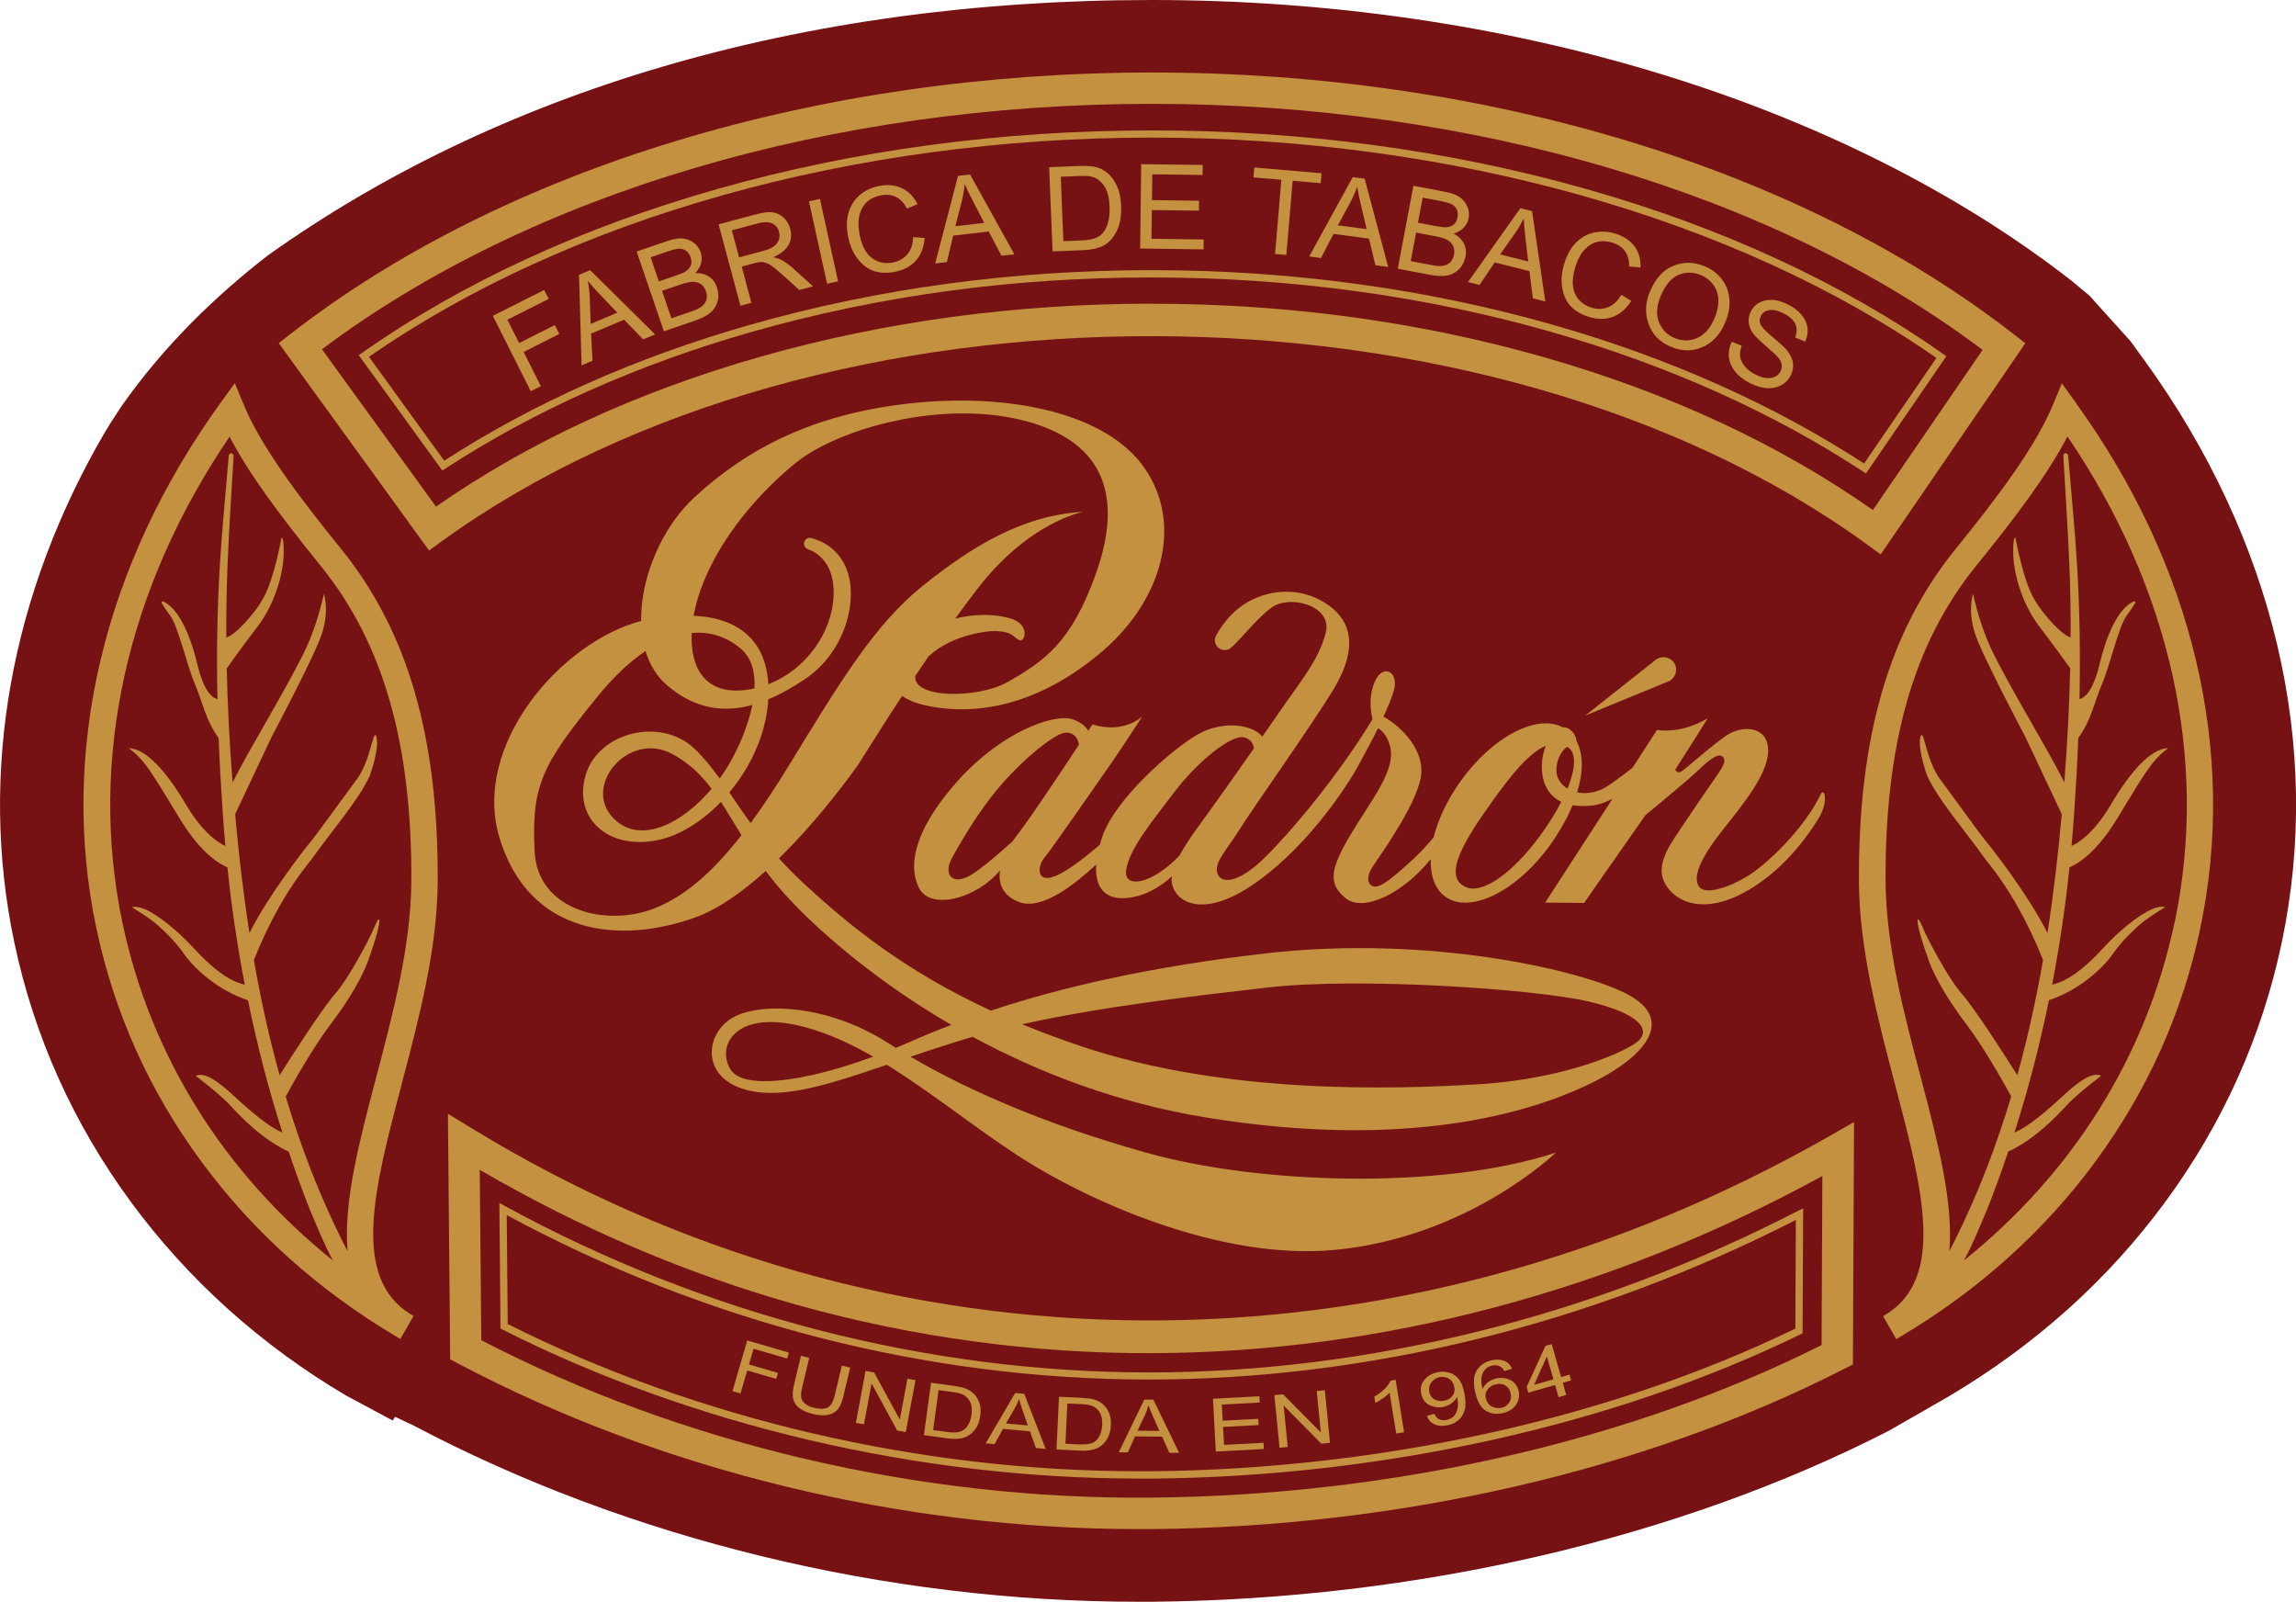
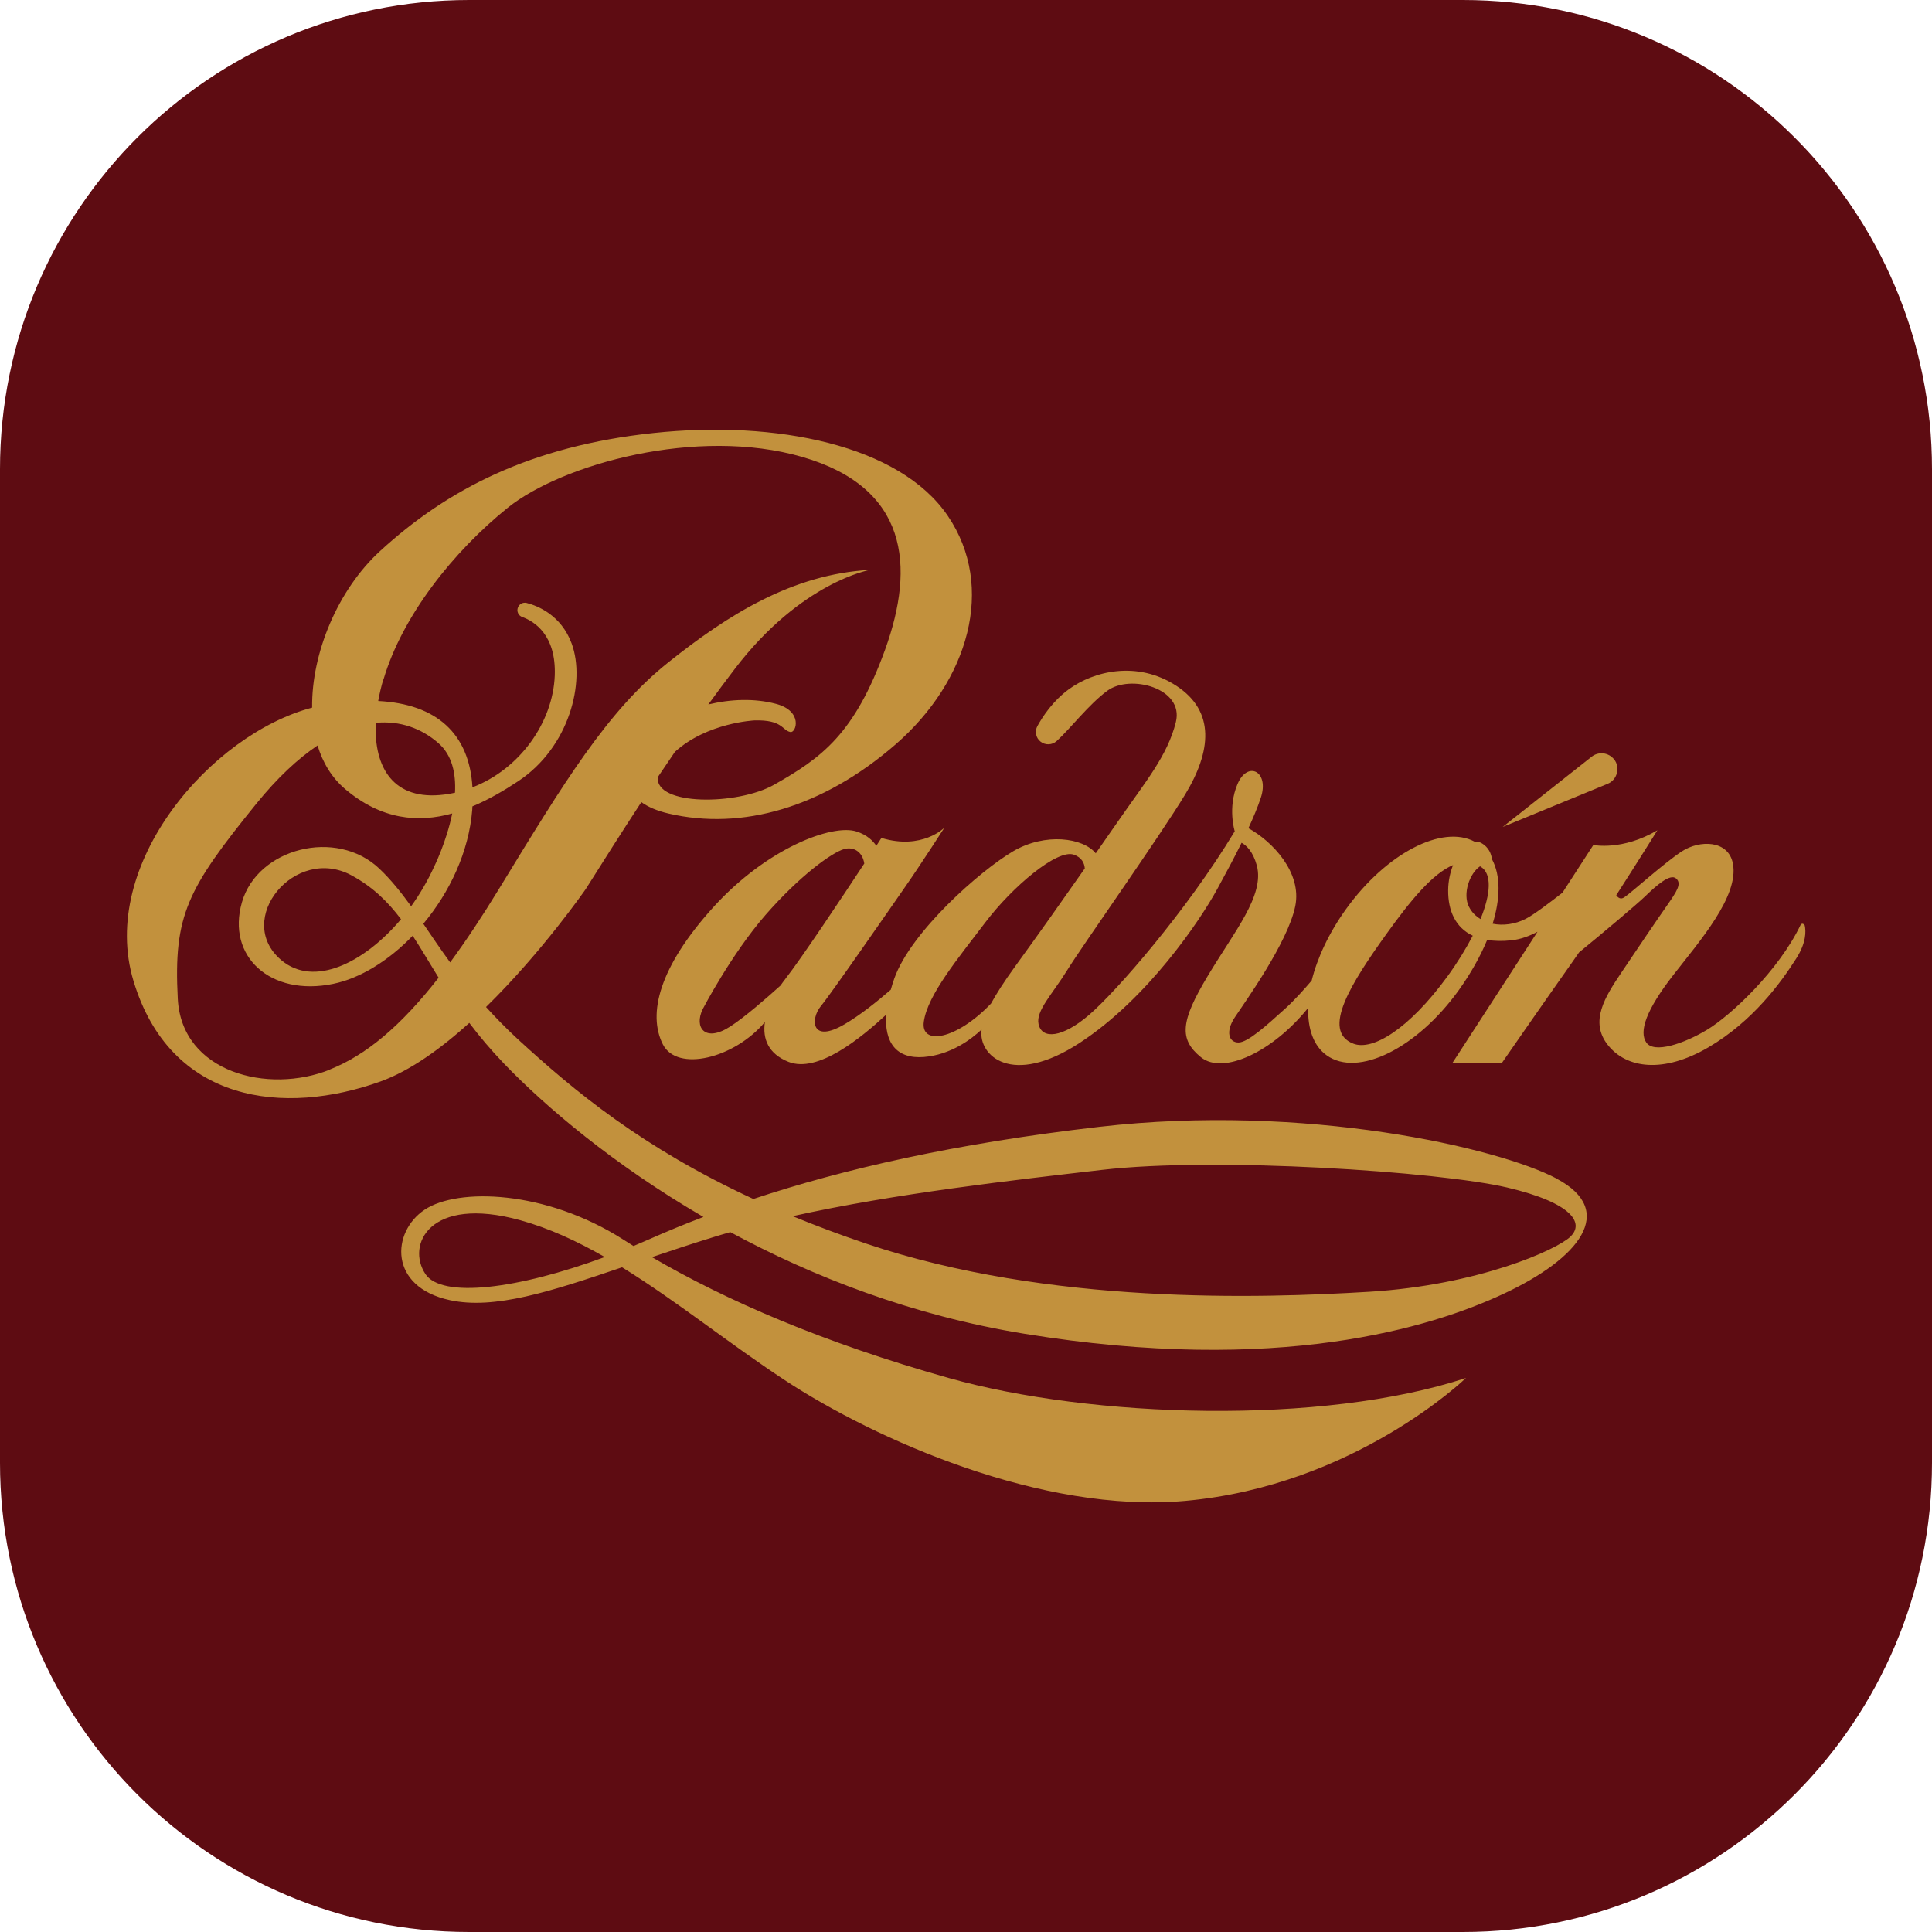
- <svg xmlns="http://www.w3.org/2000/svg" id="Layer_2" data-name="Layer 2" viewBox="0 0 323.96 225.94">
+ <svg xmlns="http://www.w3.org/2000/svg" id="Layer_2" data-name="Layer 2" viewBox="0 0 363.09 363.09">
  <defs>
    <style>
      .cls-1 {
-         fill: none;
+         fill: #5e0c12;
      }

      .cls-2 {
-         fill: #c3913f;
-       }
- 
-       .cls-3 {
-         fill: #771214;
+         fill: #c2913d;
      }
    </style>
  </defs>
  <g id="Layer_1-2" data-name="Layer 1">
    <g>
+       <rect class="cls-1" width="363.09" height="363.09" rx="88.18" ry="88.18" />
      <g>
-         <path class="cls-1" d="M17.09,57.39c-.26.37-.49.76-.74,1.14.24-.38.5-.76.74-1.14Z" />
-         <path class="cls-3" d="M302.63,50.91l-2.03-2.79-5.81-6.44-2.57-2.13C259.91,14.42,212.63,0,162.5,0S69.92,13.14,37.81,36.02c-7.05,5.45-14.51,12.49-20.72,21.36-.24.38-.51.76-.74,1.14-.53.78-1.02,1.59-1.52,2.4C1.51,83.72-3.05,108.91,2.02,132.96c2.79,13.23,8.32,25.53,16.42,36.56,8.09,11.01,18.39,20.26,30.36,27.33l6.6,3.54.35-.52,2.55,1.2c30.36,16.05,66.67,24.89,102.26,24.89h2.03c37.3-.35,74.21-8.91,103.9-24.11l8.42-4.83c12.23-7.24,22.54-16.48,30.62-27.49,8.11-11.03,13.63-23.33,16.42-36.56,5.82-27.63-1.04-56.77-19.31-82.05Z" />
-       </g>
-       <g>
-         <path class="cls-2" d="M292.88,56.78l-1.96-2.7-1.28,3.08c-2.53,6.09-8.11,13.38-13.77,20.36-9.38,11.61-13.69,26.52-13.58,46.95.08,9.49,2.64,19.17,5.1,28.54,3.85,14.6,7.18,27.24-1.32,32.44-.12.07-.25.14-.37.22l1.86,3.24c.16-.09.32-.18.47-.28,11.07-6.55,20.38-14.9,27.67-24.83,7.28-9.91,12.25-20.96,14.75-32.83,5.25-24.9-1-51.24-17.58-74.17ZM306.81,130.18c-3.96,18.79-14.34,35.31-29.7,47.63,1.26-2.3,2.23-4.77,3.26-7.18,1.07-2.7,2.06-5.43,2.99-8.18,2.71-1.25,5.36-3.38,8.15-6.42,1.1-1.2,2.73-2.56,4.95-4.26-1.2-.63-3.19.8-5.24,2.7-2.82,2.61-5.18,4.55-6.98,5.29,1.96-6.13,3.57-12.36,4.86-18.66,4.32-1.43,7.61-4.54,8.95-6.44,1.38-1.96,2.59-3.05,3.71-4.09,1.11-1.03,3.74-2.6,3.74-2.6-1.32-.36-3.64,1.05-6.21,3.3-.98.85-1.89,1.78-2.77,2.73-2.54,2.75-4.88,4.45-6.97,4.9,1.06-5.48,1.87-11,2.45-16.55,2.16-.92,4.5-3.23,6.72-6.86,1.98-3.23,3.83-6.42,5.11-7.96.56-.67,1.23-1.36,2.09-1.99-2.47.04-5.44,3.47-8.07,7.95-1.84,3.14-3.9,5.11-5.56,5.84.15-1.7.29-3.4.4-5.1.23-3.37.42-6.75.55-10.12,1.88-2.6,2.22-4.98,3.31-7.51,1.17-2.73,2.39-8.23,3.5-9.73.64-.86,1.01-1.45,1.22-1.8.08-.13-.06-.3-.21-.23-1.87.85-3.56,3.83-4.72,8.48-.74,3.23-1.72,4.96-2.93,5.31.13-6.35.04-12.71-.35-19.05-.31-5.13-.83-10.23-1.25-15.33-.02-.18-.17-.32-.36-.31-.19.01-.33.17-.32.36.29,5.12.64,10.23.85,15.34.14,3.43.2,6.86.18,10.28-.97-.28-2.42-1.73-3.83-3.48-.9-1.13-1.65-2.38-2.15-3.73-.78-2.08-1.34-4.43-1.82-6.9,0,0-.37-.11-.29,2.51.08,2.61,1.23,6.89,3.69,10.08,1.77,2.3,3.51,4.71,4.34,5.88-.12,5.34-.41,10.67-.82,15.99,0,.04,0,.08,0,.12-2.53-5.04-6.77-11.8-9.91-17.98-1.44-2.84-2.37-5.95-2.98-8.62,0,0-.78,2.17.24,5.47.92,3,7.1,14.61,7.1,14.61l5.18,10.98c-.5,5.59-1.15,11.2-2.02,16.77-2.64-5.29-7.82-11.93-8.6-12.85-.83-.98-4.61-6.24-6.59-8.91-1.98-2.67-2.28-7.43-2.73-5.87-.45,1.55.93,5.4.93,5.4,1.55,3.44,5.3,7.69,8.32,11.94,3.31,4.06,5.94,8.81,8.05,14.1-.96,5.47-2.15,10.9-3.63,16.25-1.52-2.41-5.91-9.28-7.78-11.42-2.13-2.43-4.94-8-5.27-8.74-.33-.75-1.02-2.48-1.02-1.59s.75,3.26,1.56,5.54c.81,2.27,2.57,5.4,5.49,9.26,2.31,3.05,5.09,8,6.16,9.94-2.08,6.94-4.67,13.71-7.91,20.22-.28.52-.55,1.05-.82,1.59.58-6.96-1.68-15.56-4.02-24.44-2.41-9.14-4.9-18.59-4.98-27.61-.11-19.51,3.94-33.67,12.75-44.57,5.67-6.99,10.12-12.92,12.91-18.29,14.58,21.44,19.95,45.68,15.12,68.6Z" />
-         <path class="cls-2" d="M13.6,130.95c2.5,11.87,7.46,22.92,14.75,32.83,7.29,9.93,16.6,18.28,27.67,24.83.15.09.31.19.47.28l1.86-3.24c-.12-.07-.25-.14-.37-.22-8.5-5.2-5.17-17.83-1.32-32.44,2.47-9.36,5.02-19.04,5.1-28.54.11-20.42-4.2-35.34-13.58-46.95-5.66-6.98-11.24-14.28-13.77-20.36l-1.28-3.08-1.96,2.7c-16.59,22.93-22.83,49.27-17.58,74.17ZM32.38,61.58c2.79,5.37,7.24,11.29,12.91,18.29,8.8,10.9,12.86,25.06,12.75,44.57-.08,9.02-2.57,18.47-4.98,27.61-2.34,8.88-4.61,17.48-4.02,24.44-.27-.53-.55-1.06-.82-1.59-3.24-6.51-5.83-13.28-7.91-20.22,1.06-1.94,3.84-6.88,6.16-9.94,2.92-3.86,4.68-6.99,5.49-9.26.81-2.27,1.56-4.64,1.56-5.54s-.69.84-1.02,1.59c-.33.75-3.14,6.31-5.27,8.74-1.87,2.13-6.26,9.01-7.78,11.42-1.48-5.34-2.67-10.77-3.63-16.25,2.1-5.29,4.74-10.05,8.05-14.1,3.02-4.25,6.77-8.5,8.32-11.94,0,0,1.38-3.84.93-5.4-.45-1.55-.75,3.2-2.73,5.87-1.98,2.67-5.77,7.93-6.59,8.91-.78.93-5.97,7.56-8.6,12.85-.87-5.57-1.53-11.17-2.02-16.77l5.18-10.98s6.18-11.61,7.1-14.61c1.02-3.31.24-5.47.24-5.47-.61,2.67-1.54,5.77-2.98,8.62-3.14,6.19-7.38,12.95-9.91,17.98,0-.04,0-.08,0-.12-.42-5.32-.7-10.66-.82-15.99.83-1.17,2.57-3.58,4.34-5.88,2.46-3.2,3.61-7.47,3.69-10.08.08-2.61-.29-2.51-.29-2.51-.47,2.46-1.04,4.81-1.82,6.9-.51,1.35-1.25,2.61-2.15,3.73-1.4,1.75-2.86,3.2-3.83,3.48-.02-3.43.04-6.86.18-10.28.2-5.11.56-10.22.85-15.34.01-.19-.13-.35-.32-.36-.18-.01-.34.13-.36.31-.42,5.1-.94,10.2-1.25,15.33-.39,6.34-.48,12.7-.35,19.05-1.21-.34-2.19-2.07-2.93-5.31-1.17-4.66-2.85-7.63-4.72-8.48-.14-.06-.29.1-.21.23.21.35.58.94,1.22,1.8,1.11,1.5,2.33,7,3.5,9.73,1.08,2.52,1.43,4.9,3.31,7.51.13,3.38.32,6.75.55,10.12.11,1.7.25,3.4.4,5.1-1.65-.73-3.72-2.7-5.56-5.84-2.63-4.49-5.6-7.91-8.07-7.95.86.62,1.53,1.31,2.09,1.99,1.28,1.55,3.13,4.73,5.11,7.96,2.22,3.63,4.56,5.94,6.72,6.86.58,5.55,1.39,11.07,2.45,16.55-2.09-.45-4.42-2.15-6.97-4.9-.88-.95-1.8-1.88-2.77-2.73-2.57-2.25-4.89-3.66-6.21-3.3,0,0,2.63,1.57,3.74,2.6,1.11,1.03,2.33,2.13,3.71,4.09,1.34,1.9,4.63,5.01,8.95,6.44,1.29,6.3,2.9,12.54,4.86,18.66-1.79-.74-4.16-2.68-6.98-5.29-2.06-1.9-4.04-3.33-5.24-2.7,2.22,1.7,3.85,3.06,4.95,4.26,2.79,3.04,5.44,5.17,8.15,6.42.93,2.75,1.92,5.48,2.99,8.18,1.03,2.41,2,4.88,3.26,7.18-15.36-12.32-25.74-28.85-29.7-47.63-4.83-22.92.54-47.17,15.12-68.6Z" />
-         <g>
-           <g>
-             <path class="cls-2" d="M160.64,215.71c-33.43,0-67.43-8.26-95.95-23.33l-1.17-.62-.32-34.64,3.41,2.08c58.49,35.75,130.14,36.12,191.66.99l3.33-1.9-.16,34.19-1.2.61c-27.87,14.26-62.56,22.29-97.7,22.62-.63,0-1.27,0-1.91,0ZM67.93,189.07c28.18,14.63,61.72,22.52,94.57,22.2,33.96-.32,67.46-7.95,94.52-21.52l.11-23.85c-29.69,16.25-62.25,24.88-94.43,24.99-16.96.07-33.85-2.23-50.17-6.79-15.51-4.34-30.57-10.75-44.84-19.08l.22,24.05Z" />
-             <path class="cls-2" d="M160.66,208.58c-31.05,0-62.93-7.47-89.76-21.02l-.28-.14-.16-17.72.76.42c28.13,15.36,59.56,23.48,90.89,23.49,30.98,0,62.63-7.88,91.56-22.78l.75-.38-.08,17.64-.28.14c-26.34,12.82-58.86,20.06-91.56,20.36-.61,0-1.22,0-1.82,0ZM71.64,186.78c26.63,13.4,58.23,20.77,89.02,20.77.6,0,1.21,0,1.82,0,32.43-.3,64.68-7.45,90.84-20.12l.07-15.33c-28.87,14.73-60.41,22.51-91.27,22.51-31.23,0-62.54-8.02-90.62-23.2l.14,15.37Z" />
-             <path class="cls-2" d="M265.36,78.21l-1.84-1.34c-53.63-39.06-147.64-39.3-201.19-.51l-1.79,1.3-21.21-29.26,1.69-1.31C71.17,23.66,115.46,10.23,162.53,10.23s91.43,13.45,121.59,36.91l1.65,1.28-20.41,29.79ZM162.47,42.85h.1c19.21,0,37.85,2.56,55.39,7.57,17.5,5.01,33.07,12.24,46.3,21.53l15.48-22.59c-29.35-22.08-71.92-34.71-117.21-34.71s-87.75,12.6-117.1,34.62l16.09,22.2c13.06-9.11,28.46-16.23,45.83-21.16,17.46-4.96,36-7.47,55.11-7.47Z" />
-             <path class="cls-2" d="M263.29,66.79l-.42-.27c-12.79-8.38-27.57-15.01-43.94-19.68-17.89-5.11-36.89-7.7-56.47-7.7s-38.38,2.57-56.18,7.62c-16.22,4.61-30.85,11.12-43.46,19.36l-.41.26-11.79-16.27.42-.3c14.23-9.98,31.2-17.8,50.44-23.22,19.27-5.44,39.81-8.19,61.04-8.19s41.87,2.77,61.18,8.23c19.28,5.45,36.27,13.3,50.51,23.33l.41.29-11.34,16.55ZM162.47,38.11c19.67,0,38.76,2.61,56.75,7.74,16.29,4.65,31.02,11.23,43.8,19.54l10.2-14.89c-28.29-19.76-68.6-31.09-110.69-31.09s-82.19,11.27-110.47,30.93l10.62,14.65c12.61-8.16,27.18-14.63,43.33-19.22,17.89-5.08,36.89-7.66,56.46-7.66Z" />
-           </g>
-           <g>
-             <g>
-               <path class="cls-2" d="M74.89,55.19l-5.35-10.64,7.24-3.64.63,1.26-5.82,2.93,1.66,3.29,5.03-2.53.63,1.26-5.03,2.53,2.43,4.83-1.42.71Z" />
-               <path class="cls-2" d="M82.06,51.54l-.36-12.77,1.57-.66,9.16,9.06-1.68.71-2.69-2.78-4.66,1.96.2,3.83-1.54.65ZM83.33,45.7l3.77-1.59-2.43-2.55c-.75-.78-1.33-1.43-1.74-1.95.15.76.25,1.55.28,2.35l.13,3.74Z" />
-               <path class="cls-2" d="M93.68,46.75l-3.85-11.27,4.27-1.46c.86-.3,1.59-.42,2.17-.38.58.05,1.11.24,1.59.59s.81.81,1,1.36c.18.52.2,1.03.06,1.54-.14.51-.41.98-.83,1.4.73-.03,1.36.12,1.9.46.54.34.93.85,1.16,1.54.23.68.27,1.34.1,1.97-.17.63-.5,1.16-.99,1.59-.49.43-1.24.81-2.24,1.16l-4.33,1.48ZM92.96,39.7l2.46-.84c.64-.22,1.09-.41,1.34-.58.35-.24.59-.52.72-.85.12-.33.11-.71-.04-1.14-.14-.4-.35-.71-.63-.91-.28-.2-.6-.3-.96-.3-.35,0-.94.15-1.77.43l-2.28.78,1.16,3.4ZM94.73,44.9l2.83-.97c.62-.21,1.07-.42,1.34-.61.38-.28.64-.61.76-.99.12-.38.1-.8-.06-1.26-.15-.43-.38-.75-.69-.97s-.68-.34-1.09-.35c-.41-.01-1,.12-1.78.38l-2.63.9,1.32,3.87Z" />
-               <path class="cls-2" d="M104.48,43.15l-3.09-11.5,5.14-1.38c1.07-.29,1.9-.39,2.46-.32.57.08,1.08.32,1.55.73.46.41.78.95.96,1.6.23.87.14,1.65-.27,2.33-.41.69-1.13,1.25-2.15,1.68.49.09.87.22,1.16.37.57.32,1.11.7,1.6,1.14l2.87,2.59-1.93.52-2.19-1.98c-.85-.77-1.47-1.28-1.86-1.53-.39-.24-.75-.38-1.06-.42-.32-.04-.73.02-1.25.15l-1.77.48,1.37,5.11-1.53.41ZM104.29,36.31l3.3-.89c.72-.19,1.25-.41,1.58-.65.34-.24.57-.54.71-.91.14-.36.15-.74.04-1.15-.16-.58-.49-.98-.99-1.2-.51-.22-1.17-.22-2,0l-3.67.98,1.02,3.8Z" />
-               <path class="cls-2" d="M116.7,40.03l-2.56-11.63,1.55-.34,2.56,11.63-1.55.34Z" />
-               <path class="cls-2" d="M128.83,33.45l1.64.12c-.12,1.38-.55,2.47-1.31,3.27-.76.8-1.76,1.31-3,1.53-1.1.19-2.07.14-2.92-.16-.85-.3-1.61-.89-2.27-1.76-.66-.87-1.11-1.97-1.34-3.27-.23-1.29-.17-2.43.17-3.41s.89-1.77,1.66-2.38c.77-.6,1.67-1,2.72-1.18,1.14-.2,2.17-.08,3.1.35.92.43,1.64,1.18,2.17,2.24l-1.47.63c-.81-1.53-2.01-2.16-3.59-1.89-.79.14-1.44.42-1.96.85-.52.43-.89,1.02-1.12,1.78-.22.75-.24,1.66-.06,2.72.28,1.61.84,2.75,1.67,3.43.84.68,1.83.92,2.99.72.85-.15,1.55-.52,2.08-1.13.53-.6.82-1.42.85-2.46Z" />
-               <path class="cls-2" d="M131.95,37.17l3.23-12.36,1.69-.2,6.25,11.26-1.81.21-1.8-3.42-5.02.58-.88,3.73-1.66.19ZM134.81,31.91l4.06-.47-1.62-3.13c-.5-.96-.88-1.75-1.13-2.36-.07.78-.2,1.55-.39,2.33l-.93,3.62Z" />
-               <path class="cls-2" d="M148.52,35.49l-.49-11.9,4.14-.17c1.02-.04,1.81,0,2.34.12.71.16,1.33.48,1.86.96.53.48.96,1.1,1.28,1.85.32.75.5,1.66.54,2.7.06,1.35-.14,2.5-.59,3.46-.45.96-1.04,1.65-1.79,2.07-.75.42-1.73.66-2.97.71l-4.33.18ZM150.05,34.02l2.56-.1c1.03-.04,1.81-.21,2.33-.51.52-.29.91-.75,1.17-1.37.35-.82.5-1.79.45-2.92-.05-1.21-.29-2.15-.72-2.82-.43-.67-.97-1.11-1.61-1.32-.43-.14-1.11-.19-2.04-.15l-2.52.1.37,9.09Z" />
-               <path class="cls-2" d="M160.87,35.07l.15-11.91,8.68.11-.02,1.41-7.09-.09-.05,3.64,6.64.09-.02,1.4-6.64-.09-.05,4.05,7.37.1-.02,1.4-8.96-.12Z" />
-               <path class="cls-2" d="M179.91,35.82l.89-10.46-3.94-.33.12-1.4,9.49.81-.12,1.4-3.96-.34-.89,10.46-1.58-.13Z" />
-               <path class="cls-2" d="M184.72,36.19l6.15-11.2,1.68.22,3.32,12.45-1.8-.24-.91-3.76-5.01-.66-1.76,3.4-1.66-.22ZM188.77,31.79l4.06.53-.81-3.43c-.25-1.05-.42-1.91-.52-2.56-.25.74-.57,1.46-.95,2.17l-1.78,3.29Z" />
-               <path class="cls-2" d="M197.22,37.91l2.21-11.7,4.43.84c.9.17,1.59.42,2.07.74.48.33.84.76,1.09,1.3.24.54.31,1.1.2,1.68-.1.54-.34.99-.71,1.37s-.84.64-1.41.81c.65.33,1.12.78,1.42,1.34.3.56.39,1.2.25,1.91-.13.71-.43,1.3-.89,1.76-.46.47-1.01.77-1.65.9-.64.13-1.48.1-2.52-.1l-4.49-.85ZM199.04,36.83l2.94.56c.65.12,1.14.17,1.46.13.47-.05.85-.22,1.15-.49.29-.27.48-.65.57-1.13.08-.44.04-.84-.12-1.18-.16-.35-.42-.63-.77-.84s-.93-.39-1.73-.55l-2.73-.52-.76,4.02ZM200.06,31.42l2.56.48c.67.13,1.15.18,1.45.16.43-.03.78-.16,1.05-.38.27-.22.45-.56.53-1.01.08-.42.05-.79-.1-1.11-.15-.32-.38-.56-.69-.73-.31-.17-.9-.33-1.75-.5l-2.37-.45-.67,3.53Z" />
-               <path class="cls-2" d="M207.13,39.79l7.39-10.42,1.65.41,1.87,12.75-1.76-.44-.48-3.84-4.9-1.23-2.14,3.18-1.62-.41ZM211.66,35.89l3.97,1-.41-3.5c-.13-1.08-.2-1.94-.22-2.6-.34.7-.73,1.38-1.19,2.05l-2.15,3.06Z" />
-               <path class="cls-2" d="M228.77,41.58l1.4.87c-.75,1.16-1.64,1.92-2.68,2.28-1.04.36-2.16.34-3.37-.05-1.06-.34-1.9-.84-2.51-1.5-.62-.66-1.01-1.53-1.19-2.62-.18-1.08-.07-2.26.34-3.52.4-1.25.98-2.23,1.74-2.94.76-.71,1.62-1.15,2.58-1.33.96-.18,1.95-.1,2.95.22,1.1.36,1.96.94,2.58,1.75s.9,1.81.87,2.99l-1.6-.13c0-1.74-.77-2.85-2.3-3.34-.76-.25-1.47-.3-2.13-.16-.66.14-1.27.49-1.81,1.05-.55.56-.99,1.36-1.32,2.38-.5,1.55-.54,2.83-.12,3.82.42.99,1.19,1.67,2.31,2.03.82.27,1.61.26,2.36-.03.75-.28,1.39-.88,1.9-1.78Z" />
-               <path class="cls-2" d="M232.77,41.22c.77-1.88,1.87-3.12,3.3-3.71,1.43-.59,2.9-.58,4.42.04.98.4,1.78.99,2.4,1.77.62.78.99,1.7,1.11,2.75.12,1.05-.06,2.17-.55,3.36-.67,1.63-1.67,2.78-3,3.43-1.47.72-3.02.75-4.64.08-1.64-.67-2.72-1.79-3.24-3.36-.48-1.42-.41-2.88.2-4.37ZM234.28,41.86c-.56,1.36-.62,2.56-.19,3.62.43,1.05,1.17,1.79,2.23,2.22,1.08.44,2.14.43,3.18-.03,1.04-.46,1.86-1.42,2.46-2.89.39-.95.55-1.87.48-2.77-.06-.69-.3-1.33-.75-1.91-.44-.58-1.01-1.01-1.7-1.3-1.11-.45-2.18-.45-3.2,0-1.03.46-1.86,1.47-2.51,3.05Z" />
-               <path class="cls-2" d="M244.36,48.21l1.39.56c-.23.62-.3,1.16-.21,1.61.09.45.31.9.68,1.34.37.44.85.8,1.43,1.1.84.43,1.58.6,2.22.5.64-.1,1.09-.41,1.36-.95.16-.31.21-.63.16-.95-.05-.32-.21-.64-.47-.96s-.9-.91-1.89-1.76c-.88-.76-1.48-1.37-1.78-1.83-.3-.46-.48-.95-.52-1.44-.04-.5.05-.99.3-1.47.44-.86,1.14-1.39,2.1-1.58.96-.2,2.02,0,3.18.59.8.4,1.43.89,1.89,1.45.47.56.74,1.16.83,1.81.09.65-.02,1.3-.33,1.96l-1.41-.59c.28-.73.29-1.37.02-1.92-.27-.56-.79-1.03-1.58-1.44-.8-.41-1.49-.57-2.06-.5-.57.08-.97.35-1.21.81-.22.43-.23.84-.05,1.23.19.39.76.99,1.72,1.78.93.78,1.57,1.36,1.91,1.75.51.6.83,1.21.93,1.82s0,1.22-.3,1.83c-.31.61-.77,1.07-1.37,1.39-.6.32-1.27.46-2.01.41-.73-.05-1.53-.29-2.38-.72-1.32-.67-2.21-1.53-2.67-2.58-.46-1.05-.42-2.13.11-3.25Z" />
-             </g>
-             <g>
-               <path class="cls-2" d="M103.35,196.26l2.08-7.16,5.88,1.71-.25.84-4.73-1.38-.65,2.22,4.09,1.19-.25.84-4.09-1.19-.95,3.25-1.15-.34Z" />
-               <path class="cls-2" d="M118.79,192.65l1.17.28-1,4.19c-.17.7-.41,1.25-.72,1.66-.31.4-.77.67-1.36.8-.6.13-1.31.1-2.14-.1-1.16-.28-1.98-.72-2.45-1.33-.47-.61-.56-1.5-.28-2.69l1-4.19,1.17.28-1,4.19c-.16.66-.19,1.15-.11,1.48.08.33.28.61.59.85.31.24.71.41,1.2.53.83.2,1.47.18,1.92-.04.45-.23.78-.8,1-1.72l1-4.19Z" />
-               <path class="cls-2" d="M120.76,200.72l1.37-7.33,1.21.23,3.62,6.64,1.08-5.77,1.13.21-1.37,7.33-1.21-.23-3.61-6.64-1.08,5.77-1.14-.21Z" />
-               <path class="cls-2" d="M130.36,202.45l1.01-7.39,3.11.43c.77.11,1.35.23,1.73.38.51.19.93.47,1.27.83.34.36.59.8.74,1.31.15.5.18,1.08.09,1.73-.11.84-.39,1.52-.84,2.05-.44.53-.97.88-1.57,1.05-.6.17-1.37.18-2.29.06l-3.25-.45ZM131.67,201.74l1.92.26c.77.11,1.37.1,1.79-.01.42-.12.77-.35,1.03-.69.35-.46.58-1.04.67-1.74.1-.75.03-1.36-.21-1.83s-.59-.81-1.05-1.02c-.31-.14-.81-.26-1.5-.35l-1.89-.26-.77,5.64Z" />
-               <path class="cls-2" d="M139.07,203.62l4.17-7.11,1.28.12,3.02,7.77-1.37-.13-.85-2.35-3.8-.35-1.19,2.16-1.26-.12ZM141.95,200.81l3.08.28-.75-2.14c-.23-.66-.4-1.19-.5-1.6-.16.47-.37.92-.63,1.37l-1.21,2.09Z" />
-               <path class="cls-2" d="M149.07,204.49l.35-7.45,3.13.15c.77.04,1.36.11,1.76.22.52.14.97.38,1.34.72.37.33.66.74.85,1.23.19.49.27,1.06.24,1.72-.04.84-.26,1.55-.65,2.12-.4.57-.89.96-1.47,1.18-.59.22-1.35.31-2.28.26l-3.27-.16ZM150.31,203.67l1.93.09c.78.04,1.37-.02,1.79-.17.41-.15.73-.41.97-.78.31-.49.48-1.09.52-1.79.04-.76-.09-1.36-.37-1.8-.28-.45-.66-.75-1.13-.92-.32-.11-.83-.19-1.52-.22l-1.9-.09-.27,5.69Z" />
-               <path class="cls-2" d="M157.87,204.86l3.58-7.42h1.28s3.64,7.51,3.64,7.51h-1.37s-1.03-2.28-1.03-2.28l-3.82-.04-1.01,2.25h-1.27ZM160.5,201.83l3.09.03-.92-2.07c-.29-.64-.49-1.15-.63-1.55-.12.48-.29.95-.51,1.42l-1.03,2.18Z" />
-               <path class="cls-2" d="M171.55,204.77l-.4-7.45,6.55-.35.05.88-5.35.29.12,2.28,5.02-.27.05.88-5.02.27.14,2.53,5.57-.3.05.88-6.77.36Z" />
-               <path class="cls-2" d="M180.54,204.24l-.73-7.42,1.23-.12,5.32,5.37-.57-5.84,1.14-.11.73,7.42-1.23.12-5.31-5.38.57,5.84-1.15.11Z" />
-               <path class="cls-2" d="M198.1,202.05l-1.1.18-.93-5.76c-.22.24-.53.5-.92.78s-.76.5-1.1.66l-.14-.87c.57-.33,1.06-.7,1.47-1.12s.68-.8.82-1.15l.72-.12,1.19,7.39Z" />
-               <path class="cls-2" d="M201.35,199.74l1.04-.29c.32.74.89,1.02,1.71.86.37-.07.68-.22.95-.45.26-.23.46-.58.58-1.05.12-.47.12-.99,0-1.56l-.04-.18c-.17.34-.43.64-.78.89s-.73.42-1.13.5c-.73.15-1.39.06-2.01-.26-.61-.32-.99-.85-1.14-1.59-.15-.76,0-1.42.46-1.97.46-.55,1.08-.9,1.86-1.06.55-.11,1.09-.09,1.62.06.53.15.97.44,1.33.86.36.43.63,1.09.81,1.99.2,1,.22,1.81.05,2.42-.17.61-.47,1.09-.9,1.45s-.94.59-1.54.71c-.68.14-1.27.09-1.79-.13-.52-.22-.88-.61-1.09-1.19ZM205.18,195.61c-.1-.52-.36-.9-.77-1.13-.41-.23-.84-.3-1.28-.21-.47.09-.86.34-1.16.73-.3.39-.4.86-.3,1.39.1.48.35.83.76,1.04s.86.27,1.35.17c.48-.1.87-.32,1.15-.68.28-.35.37-.79.26-1.32Z" />
-               <path class="cls-2" d="M213.32,193.09l-1.06.33c-.19-.35-.41-.57-.65-.68-.34-.16-.72-.19-1.12-.09-.63.15-1.07.54-1.32,1.16-.22.53-.22,1.25,0,2.14.17-.38.43-.69.77-.95.34-.25.72-.43,1.14-.53.7-.17,1.36-.1,1.99.2.62.3,1.02.81,1.2,1.52.12.48.09.96-.07,1.41-.17.46-.43.83-.8,1.12-.37.29-.8.49-1.29.61-.89.22-1.69.12-2.4-.28-.71-.4-1.22-1.23-1.52-2.49-.34-1.4-.29-2.47.16-3.21.45-.74,1.13-1.22,2.06-1.44.67-.16,1.27-.14,1.79.05.53.2.91.58,1.15,1.14ZM209.66,197.29c.13.52.41.9.86,1.13.44.23.91.28,1.39.17.43-.1.77-.35,1.03-.73.26-.38.33-.83.2-1.36-.12-.51-.39-.87-.79-1.08s-.84-.25-1.32-.13c-.47.11-.85.35-1.13.72-.28.37-.36.79-.25,1.27Z" />
-               <path class="cls-2" d="M219.91,197.1l-.49-1.72-3.78,1.08-.23-.81,2.65-5.79.88-.25,1.33,4.65,1.18-.34.23.81-1.18.34.49,1.72-1.07.31ZM219.19,194.58l-.93-3.23-1.8,4.01,2.73-.78Z" />
-             </g>
-           </g>
-         </g>
-       </g>
-       <g>
-         <path class="cls-2" d="M229.69,140.29c-6.47-3.44-28.1-8.45-51.17-5.79-16.2,1.87-28.65,4.73-38.7,8.07-12.41-5.74-20.05-12.09-26.36-17.89-1.32-1.22-2.49-2.42-3.55-3.59,6.3-6.16,11.17-13.21,11.17-13.21,2.02-3.2,4.06-6.43,6.21-9.71.73.53,1.73.97,3.06,1.28,8.18,1.9,17.19-.63,25.38-7.74,8.18-7.11,11.23-17.64,5.84-25.57-5.39-7.93-19.22-10.72-32.93-9.26-13.7,1.46-23.03,6.28-30.58,13.2-4.72,4.32-7.68,11.42-7.6,17.52-11.31,2.97-23.92,17.51-19.99,30.56,4.13,13.72,16.89,15.13,27.66,11.25,3.3-1.19,6.73-3.67,9.91-6.54,1.11,1.47,2.38,2.99,3.9,4.57,4.57,4.75,12.19,11.27,22.29,17.14-2.1.8-4.09,1.62-5.98,2.46-.62.27-1.23.53-1.84.79-.39-.24-.78-.49-1.16-.73-8.7-5.55-18.51-5.8-22.21-3.33-3.7,2.47-4.07,8.64,2.84,10.12,4.99,1.07,11.22-.95,19.25-3.68,6.04,3.73,11.98,8.53,18.21,12.63,10.07,6.62,28.75,14.94,44.79,13.5,18.98-1.7,31.41-13.75,31.41-13.75-16.11,5.31-41.9,4.5-57.88,0-14.09-3.97-24.87-8.66-33.19-13.52,2.14-.72,4.39-1.47,6.78-2.21.65-.2,1.32-.4,1.99-.59,9.23,4.99,20.32,9.32,32.9,11.37,28.41,4.63,45.53-.7,53.57-4.45,8.56-3.98,12.73-9.3,6-12.88ZM98.45,84.46c2.1-7.14,7.83-14.33,13.89-19.21,6.07-4.88,21.18-9.11,32.97-5.69,11.79,3.42,12.67,12.13,9.25,21.57-3.42,9.44-7.09,12.08-12.4,15.09-4.11,2.33-13.34,2.38-13.02-.85.63-.93,1.26-1.87,1.91-2.82,3.61-3.28,8.9-3.52,8.9-3.52,3.17-.09,3.07,1.11,4.01,1.3.66.14,1.47-2.36-1.64-3.16-2.39-.62-4.98-.53-7.53.08.95-1.31,1.93-2.63,2.94-3.95,7.44-9.77,15.15-11.1,15.15-11.1-8.64.47-15.87,4.99-22.63,10.4-6.76,5.41-11.58,13.34-18.87,25.28-1.92,3.15-3.73,5.87-5.47,8.23-1.1-1.51-2.07-2.95-3-4.32,2.94-3.52,5.09-8.03,5.47-12.74.01-.13.02-.26.02-.39,1.83-.76,3.56-1.78,5.14-2.83,5.71-3.79,7.55-11.1,5.97-15.39-1.17-3.17-3.76-4.21-5.03-4.54-.41-.11-.83.11-.98.5-.17.43.05.92.49,1.07,1.33.48,3.8,1.99,3.63,6.54-.2,5.22-3.88,10.46-9.21,12.51-.35-6.02-4.01-9.33-10.54-9.66.14-.79.33-1.6.57-2.41ZM97.6,89.3c2.74-.25,5.11.63,6.98,2.26,1.56,1.35,1.98,3.42,1.87,5.56-.39.09-.79.16-1.2.21-5.69.72-7.88-3.02-7.66-8.02ZM92.45,128.1c-6.88,2.76-16.58.35-17.01-7.93-.49-9.37,1.06-12.27,8.77-21.79,2.38-2.94,4.69-5.08,6.87-6.54.58,1.92,1.59,3.6,3.08,4.87,4.07,3.46,8.19,3.79,11.99,2.74-.65,3.21-2.05,6-2.05,6-.7,1.54-1.57,3.02-2.55,4.38-1.13-1.56-2.26-2.98-3.57-4.22-4.8-4.54-13.61-2.3-15.36,3.77-1.75,6.07,3.19,10.57,10.2,9.13,3.03-.62,6.21-2.59,8.9-5.38.94,1.44,1.86,3.01,2.9,4.69-4.3,5.5-8.16,8.67-12.16,10.27ZM100.41,111.27c-4.16,4.93-9.76,7.65-13.4,4.58-5.35-4.52,1.53-12.93,7.88-9.47,2.37,1.29,4.04,2.94,5.51,4.89ZM103.14,150.96c-2.15-3.22.42-8.82,10.61-6.02,3.22.89,6.36,2.34,9.46,4.12-9.76,3.61-18.23,4.65-20.07,1.9ZM231.24,146.78c-1.54,1.48-10.31,5.43-22.52,6.17-12.22.74-35.85,1.48-56.22-5.37-2.96-1-5.71-2.03-8.28-3.09,11.52-2.55,24.6-4.02,34.63-5.18,12.77-1.48,37.64.19,45.29,1.97,7.38,1.73,8.64,4.01,7.1,5.49Z" />
-         <path class="cls-2" d="M257.38,111.94c-.04-.2-.31-.22-.4-.04-2.42,5.08-7.8,10.14-10.49,11.75-2.58,1.55-5.88,2.66-6.76,1.43-.88-1.23,0-3.7,2.99-7.54,2.99-3.84,7.37-8.83,6.69-12.47-.5-2.68-3.73-2.67-5.7-1.39-1.97,1.28-5.65,4.62-6.47,5.16-.39.25-.68.04-.88-.25,2.45-3.81,4.6-7.26,4.6-7.26-3.93,2.32-7.16,1.64-7.16,1.64l-3.46,5.34c-1.42,1.11-3.23,2.48-4.12,2.93-1.19.61-2.53.78-3.69.54.87-2.83.91-5.39-.08-7.22-.07-.55-.33-1.34-1.22-1.82-.22-.12-.46-.16-.71-.13-3.61-1.94-9.87,1.25-14.4,7.54-1.91,2.66-3.21,5.45-3.84,7.99-.87,1.02-1.96,2.23-2.95,3.13-2.1,1.9-4.19,3.8-5.24,3.8s-1.5-1.17-.4-2.83c1.09-1.66,5.9-8.29,6.75-12.41.78-3.77-2.56-7.26-5.24-8.73.55-1.19,1.03-2.33,1.38-3.39,1-2.97-1.47-4.22-2.6-1.55-1.13,2.66-.31,5.28-.31,5.28-5.42,8.97-13.29,17.96-16.3,20.54-3.01,2.58-5.27,2.75-5.65,1.03-.33-1.48,1.55-3.36,3.2-6.03,1.65-2.67,10.28-14.85,13.2-19.67,2.92-4.82,3.39-9.29-.99-12.15-4.38-2.86-9.26-1.65-12.05.4-1.77,1.3-2.9,3.02-3.5,4.11-.32.59-.17,1.32.36,1.74.53.42,1.28.39,1.79-.06,1.52-1.37,3.59-4.1,5.67-5.63,2.56-1.89,8.6-.3,7.67,3.49-.93,3.78-3.45,6.75-6.45,11.09-.76,1.09-1.6,2.31-2.51,3.61-1.41-1.74-5.63-2.34-9.24-.23-3.7,2.17-11.44,9.01-13.29,14.22-.15.43-.29.86-.4,1.27-1.55,1.34-3.46,2.87-5.18,3.87-3.78,2.21-3.8-.62-2.66-2.01,1.14-1.38,7.7-10.85,9.44-13.35,1.74-2.49,4.4-6.63,4.4-6.63,0,0-2.48,2.53-7.05,1.15,0,0-.21.32-.57.88-.35-.53-1.01-1.22-2.23-1.61-2.7-.86-10.02,1.86-16.04,8.52-6.02,6.66-7.33,11.89-5.61,15.29,1.6,3.15,8,1.58,11.42-2.49-.28,1.88.39,3.56,2.64,4.45,3.28,1.29,8.08-2.65,10.93-5.28-.21,3.04,1.08,4.99,4.23,4.73,2.99-.25,5.27-1.97,6.43-3.06,0,.06,0,.09,0,.09-.33,2.78,3.35,6.36,10.96,1.41,7.6-4.95,13.5-13.7,15.43-17.25.94-1.72,1.88-3.47,2.71-5.15.55.3,1.28.99,1.7,2.54.89,3.34-2.52,7.39-5.49,12.35-3.05,5.07-3.24,7.08-.77,9.09,2.51,2.04,8.1-.66,12-5.52-.06,2.35.6,4.26,2.07,5.31,3.48,2.5,10.1-.77,14.79-7.31,1.33-1.86,2.4-3.76,3.16-5.6.78.13,1.68.16,2.71.05,1.06-.11,2.06-.5,2.92-.96l-9.5,14.65,5.5.05s4.55-6.57,7.87-11.27c.24-.35.5-.72.78-1.12,2.67-2.18,6.47-5.39,7.36-6.24,1.34-1.29,2.84-2.61,3.5-2.03.66.58.08,1.44-1.02,3.02-1.1,1.57-3.21,4.68-5.07,7.45-1.86,2.76-3.64,5.53-1.54,8.16,2.09,2.63,6.22,3.19,11.23.26,5-2.93,8.12-7.25,9.83-9.93,1.14-1.78,1.11-3.07.96-3.73ZM143.41,117.95c-.19.24-.37.49-.54.74-1.55,1.4-4.01,3.55-5.63,4.59-2.83,1.83-4.07.11-3.07-1.95,0,0,3.17-6.11,7.01-10.52,3.84-4.4,7.44-7,8.81-7.38,1.03-.29,2.05.28,2.25,1.62-2.55,3.87-7.02,10.59-8.83,12.9ZM169.14,116.51c-1.3,1.78-2.16,3.16-2.73,4.2-3.9,4.08-7.9,4.72-7.51,2.02.42-3,3.85-7.1,6.88-11.1,3.03-4,8.04-8.22,9.89-7.58.91.31,1.19.96,1.24,1.54-2.42,3.46-5.15,7.33-7.76,10.92ZM219.89,109.9c-.75-1.49.07-3.77,1.23-4.55.02.01.04.02.07.04,1.28.78,1.13,3.03-.02,5.86-.54-.33-.99-.77-1.28-1.35ZM217.44,117.71c-4.29,5.87-8.35,8.31-10.49,7.48-3.67-1.42-.19-6.86,3.74-12.33,2.67-3.72,5.14-6.71,7.41-7.65-.33.83-.54,1.81-.55,2.82-.02,2.29.82,4.17,2.75,5.08-.76,1.47-1.73,3.04-2.86,4.59Z" />
-         <path class="cls-2" d="M236.11,93.38c-.61-.77-1.73-.9-2.5-.29l-9.95,7.86,11.73-4.82c1.08-.43,1.46-1.85.72-2.75Z" />
+         <path class="cls-2" d="M292.55,221.5c-10.87-5.78-47.21-14.2-85.96-9.73-27.21,3.14-48.13,7.95-65.01,13.56-20.85-9.64-33.68-20.31-44.28-30.05-2.22-2.05-4.18-4.07-5.96-6.03,10.58-10.35,18.76-22.19,18.76-22.19,3.39-5.38,6.82-10.8,10.43-16.31,1.23.89,2.91,1.63,5.14,2.15,13.74,3.19,28.88-1.06,42.64-13,13.74-11.94,18.87-29.63,9.81-42.96-9.05-13.32-32.29-18.01-55.32-15.56-23.02,2.45-38.69,10.55-51.37,22.18-7.93,7.26-12.9,19.18-12.77,29.43-19,4.99-40.18,29.42-33.58,51.34,6.94,23.05,28.37,25.42,46.47,18.9,5.54-2,11.31-6.17,16.65-10.99,1.86,2.47,4,5.02,6.55,7.68,7.68,7.98,20.48,18.93,37.45,28.79-3.53,1.34-6.87,2.72-10.05,4.13-1.04.45-2.07.89-3.09,1.33-.66-.4-1.31-.82-1.95-1.23-14.62-9.32-31.1-9.74-37.31-5.59-6.22,4.15-6.84,14.51,4.77,17,8.38,1.8,18.85-1.6,32.34-6.18,10.15,6.27,20.13,14.33,30.59,21.22,16.92,11.12,48.3,25.1,75.24,22.68,31.89-2.86,52.77-23.1,52.77-23.1-27.06,8.92-70.39,7.56-97.23,0-23.67-6.67-41.78-14.55-55.76-22.71,3.6-1.21,7.37-2.47,11.39-3.71,1.09-.34,2.22-.67,3.34-.99,15.51,8.38,34.14,15.66,55.27,19.1,47.73,7.78,76.49-1.18,89.99-7.48,14.38-6.69,21.39-15.62,10.08-21.64l-.03-.03ZM72.07,127.71c3.53-11.99,13.15-24.07,23.33-32.27,10.2-8.2,35.58-15.3,55.39-9.56,19.81,5.75,21.28,20.38,15.54,36.24-5.75,15.86-11.91,20.29-20.83,25.35-6.9,3.91-22.41,4-21.87-1.43,1.06-1.56,2.12-3.14,3.21-4.74,6.06-5.51,14.95-5.91,14.95-5.91,5.33-.15,5.16,1.86,6.74,2.18,1.11.24,2.47-3.96-2.76-5.31-4.02-1.04-8.37-.89-12.65.13,1.6-2.2,3.24-4.42,4.94-6.64,12.5-16.41,25.45-18.65,25.45-18.65-14.51.79-26.66,8.38-38.02,17.47-11.36,9.09-19.45,22.41-31.7,42.47-3.23,5.29-6.27,9.86-9.19,13.83-1.85-2.54-3.48-4.96-5.04-7.26,4.94-5.91,8.55-13.49,9.19-21.4.02-.22.03-.44.03-.66,3.07-1.28,5.98-2.99,8.63-4.75,9.59-6.37,12.68-18.65,10.03-25.85-1.97-5.33-6.32-7.07-8.45-7.63-.69-.18-1.39.18-1.65.84-.29.72.08,1.55.82,1.8,2.23.81,6.38,3.34,6.1,10.99-.34,8.77-6.52,17.57-15.47,21.02-.59-10.11-6.74-15.67-17.71-16.23.24-1.33.55-2.69.96-4.05l.02.02ZM70.64,135.84c4.6-.42,8.58,1.06,11.73,3.8,2.62,2.27,3.33,5.75,3.14,9.34-.66.15-1.33.27-2.02.35-9.56,1.21-13.24-5.07-12.87-13.47l.02-.02ZM61.99,201.02c-11.56,4.64-27.85.59-28.58-13.32-.82-15.74,1.78-20.61,14.73-36.61,4-4.94,7.88-8.53,11.54-10.99.97,3.23,2.67,6.05,5.17,8.18,6.84,5.81,13.76,6.37,20.14,4.6-1.09,5.39-3.44,10.08-3.44,10.08-1.18,2.59-2.64,5.07-4.28,7.36-1.9-2.62-3.8-5.01-6-7.09-8.06-7.63-22.86-3.86-25.8,6.33-2.94,10.2,5.36,17.76,17.14,15.34,5.09-1.04,10.43-4.35,14.95-9.04,1.58,2.42,3.12,5.06,4.87,7.88-7.22,9.24-13.71,14.57-20.43,17.25l-.02.02ZM75.37,172.75c-6.99,8.28-16.4,12.85-22.51,7.69-8.99-7.59,2.57-21.72,13.24-15.91,3.98,2.17,6.79,4.94,9.26,8.21h.02ZM79.95,239.43c-3.61-5.41.71-14.82,17.82-10.11,5.41,1.5,10.68,3.93,15.89,6.92-16.4,6.06-30.63,7.81-33.72,3.19h0ZM295.15,232.4c-2.59,2.49-17.32,9.12-37.83,10.37-20.53,1.24-60.23,2.49-94.45-9.02-4.97-1.68-9.59-3.41-13.91-5.19,19.35-4.28,41.33-6.75,58.18-8.7,21.45-2.49,63.23.32,76.08,3.31,12.4,2.91,14.51,6.74,11.93,9.22v.02Z" />
+         <path class="cls-2" d="M339.07,173.88c-.07-.34-.52-.37-.67-.07-4.07,8.53-13.1,17.03-17.62,19.74-4.33,2.6-9.88,4.47-11.36,2.4-1.48-2.07,0-6.22,5.02-12.67,5.02-6.45,12.38-14.83,11.24-20.95-.84-4.5-6.27-4.49-9.58-2.34-3.31,2.15-9.49,7.76-10.87,8.67-.66.42-1.14.07-1.48-.42,4.12-6.4,7.73-12.2,7.73-12.2-6.6,3.9-12.03,2.76-12.03,2.76l-5.81,8.97c-2.39,1.86-5.43,4.17-6.92,4.92-2,1.02-4.25,1.31-6.2.91,1.46-4.75,1.53-9.05-.13-12.13-.12-.92-.55-2.25-2.05-3.06-.37-.2-.77-.27-1.19-.22-6.06-3.26-16.58,2.1-24.19,12.67-3.21,4.47-5.39,9.16-6.45,13.42-1.46,1.71-3.29,3.75-4.96,5.26-3.53,3.19-7.04,6.38-8.8,6.38s-2.52-1.97-.67-4.75c1.83-2.79,9.91-13.93,11.34-20.85,1.31-6.33-4.3-12.2-8.8-14.67.92-2,1.73-3.91,2.32-5.69,1.68-4.99-2.47-7.09-4.37-2.6-1.9,4.47-.52,8.87-.52,8.87-9.11,15.07-22.33,30.17-27.38,34.51-5.06,4.33-8.85,4.62-9.49,1.73-.55-2.49,2.6-5.64,5.38-10.13,2.77-4.49,17.27-24.95,22.18-33.04,4.91-8.1,5.69-15.61-1.66-20.41-7.36-4.8-15.56-2.77-20.24.67-2.97,2.18-4.87,5.07-5.88,6.9-.54.99-.29,2.22.6,2.92s2.15.66,3.01-.1c2.55-2.3,6.03-6.89,9.53-9.46,4.3-3.18,14.45-.5,12.89,5.86-1.56,6.35-5.8,11.34-10.84,18.63-1.28,1.83-2.69,3.88-4.22,6.06-2.37-2.92-9.46-3.93-15.52-.39-6.22,3.65-19.22,15.14-22.33,23.89-.25.72-.49,1.44-.67,2.13-2.6,2.25-5.81,4.82-8.7,6.5-6.35,3.71-6.38-1.04-4.47-3.38,1.92-2.32,12.94-18.23,15.86-22.43,2.92-4.18,7.39-11.14,7.39-11.14,0,0-4.17,4.25-11.84,1.93,0,0-.35.54-.96,1.48-.59-.89-1.7-2.05-3.75-2.7-4.54-1.44-16.83,3.12-26.95,14.31-10.11,11.19-12.31,19.97-9.42,25.69,2.69,5.29,13.44,2.65,19.18-4.18-.47,3.16.66,5.98,4.44,7.48,5.51,2.17,13.57-4.45,18.36-8.87-.35,5.11,1.81,8.38,7.11,7.95,5.02-.42,8.85-3.31,10.8-5.14v.15c-.55,4.67,5.63,10.68,18.41,2.37,12.77-8.32,22.68-23.02,25.92-28.98,1.58-2.89,3.16-5.83,4.55-8.65.92.5,2.15,1.66,2.86,4.27,1.5,5.61-4.23,12.41-9.22,20.75-5.12,8.52-5.44,11.89-1.29,15.27,4.22,3.43,13.61-1.11,20.16-9.27-.1,3.95,1.01,7.16,3.48,8.92,5.85,4.2,16.97-1.29,24.85-12.28,2.23-3.12,4.03-6.32,5.31-9.41,1.31.22,2.82.27,4.55.08,1.78-.18,3.46-.84,4.91-1.61l-15.96,24.61,9.24.08s7.64-11.04,13.22-18.93c.4-.59.84-1.21,1.31-1.88,4.49-3.66,10.87-9.05,12.36-10.48,2.25-2.17,4.77-4.38,5.88-3.41,1.11.97.13,2.42-1.71,5.07-1.85,2.64-5.39,7.86-8.52,12.52-3.12,4.64-6.11,9.29-2.59,13.71,3.51,4.42,10.45,5.36,18.87.44,8.4-4.92,13.64-12.18,16.51-16.68,1.92-2.99,1.86-5.16,1.61-6.27l-.07-.02ZM147.6,183.97c-.32.4-.62.82-.91,1.24-2.6,2.35-6.74,5.96-9.46,7.71-4.75,3.07-6.84.18-5.16-3.28,0,0,5.33-10.26,11.78-17.67,6.45-7.39,12.5-11.76,14.8-12.4,1.73-.49,3.44.47,3.78,2.72-4.28,6.5-11.79,17.79-14.83,21.67h0ZM190.83,181.55c-2.18,2.99-3.63,5.31-4.59,7.06-6.55,6.85-13.27,7.93-12.62,3.39.71-5.04,6.47-11.93,11.56-18.65,5.09-6.72,13.51-13.81,16.61-12.73,1.53.52,2,1.61,2.08,2.59-4.07,5.81-8.65,12.31-13.04,18.34h-.02ZM276.08,170.45c-1.26-2.5.12-6.33,2.07-7.64.03.02.07.03.12.07,2.15,1.31,1.9,5.09-.03,9.84-.91-.55-1.66-1.29-2.15-2.27ZM271.97,183.57c-7.21,9.86-14.03,13.96-17.62,12.57-6.17-2.39-.32-11.52,6.28-20.71,4.49-6.25,8.63-11.27,12.45-12.85-.55,1.39-.91,3.04-.92,4.74-.03,3.85,1.38,7.01,4.62,8.53-1.28,2.47-2.91,5.11-4.8,7.71v.02Z" />
+         <path class="cls-2" d="M303.33,142.7c-1.02-1.29-2.91-1.51-4.2-.49l-16.72,13.2,19.71-8.1c1.81-.72,2.45-3.11,1.21-4.62Z" />
      </g>
    </g>
  </g>
</svg>
